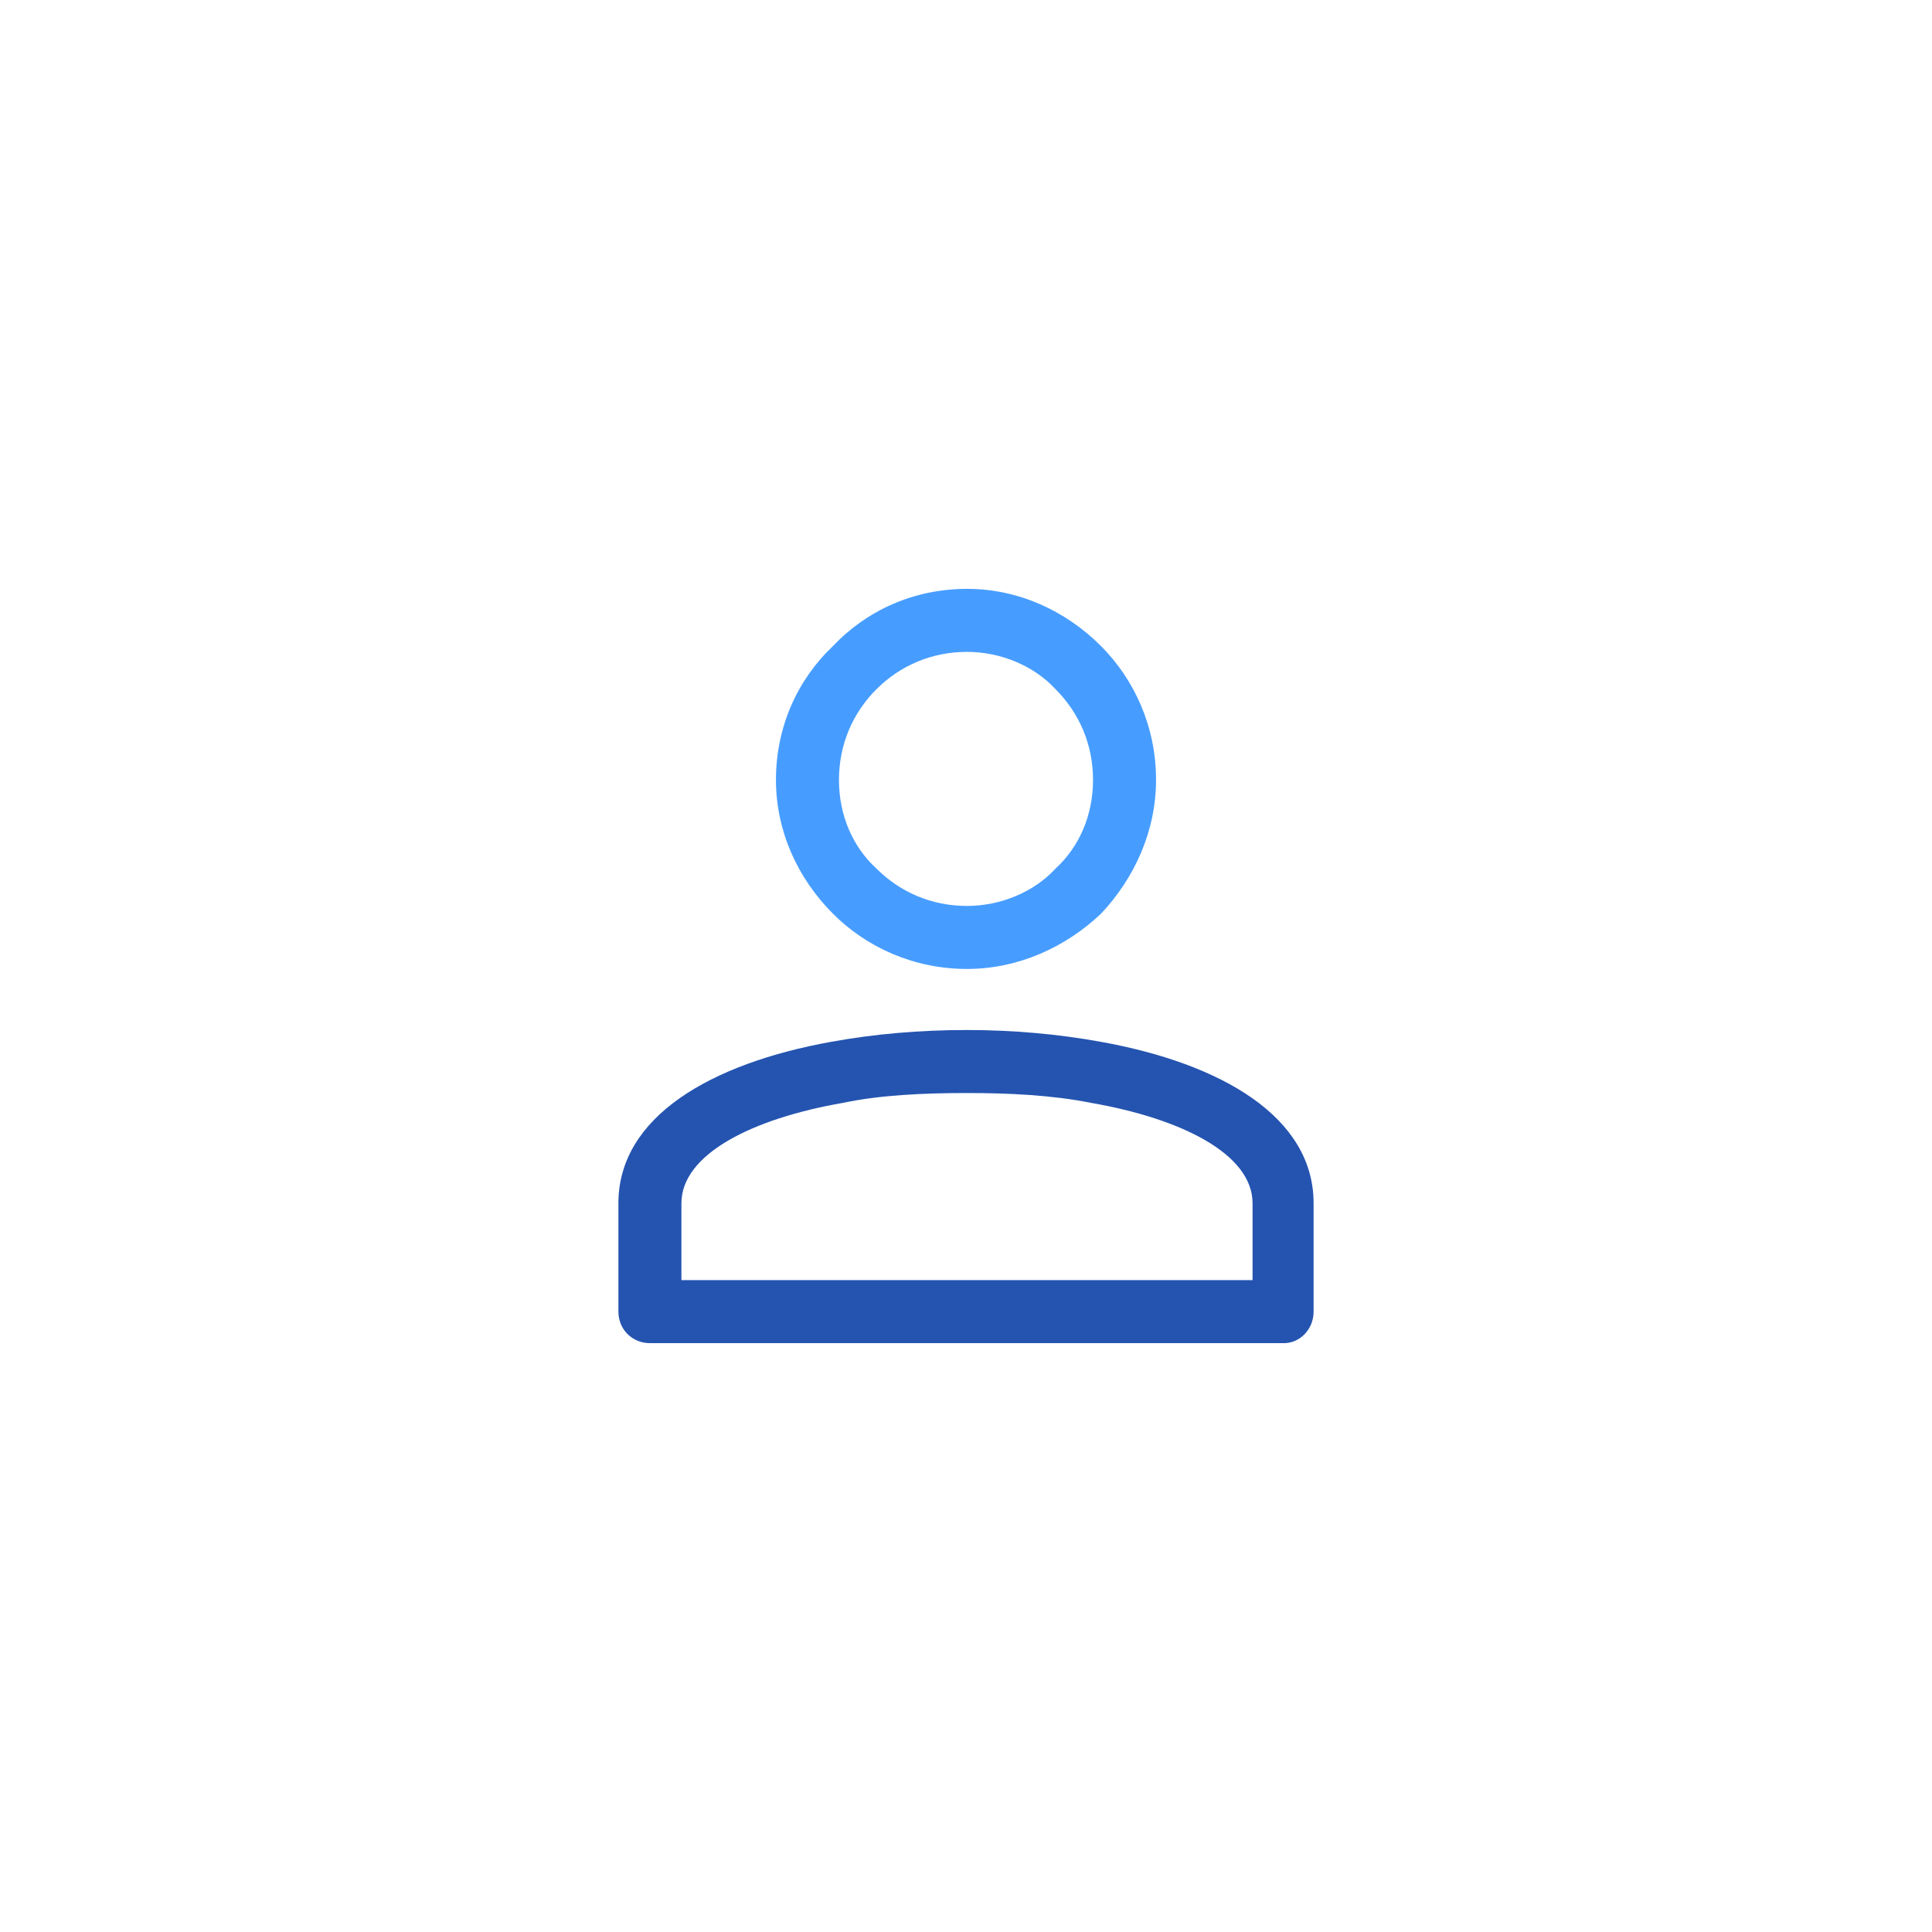
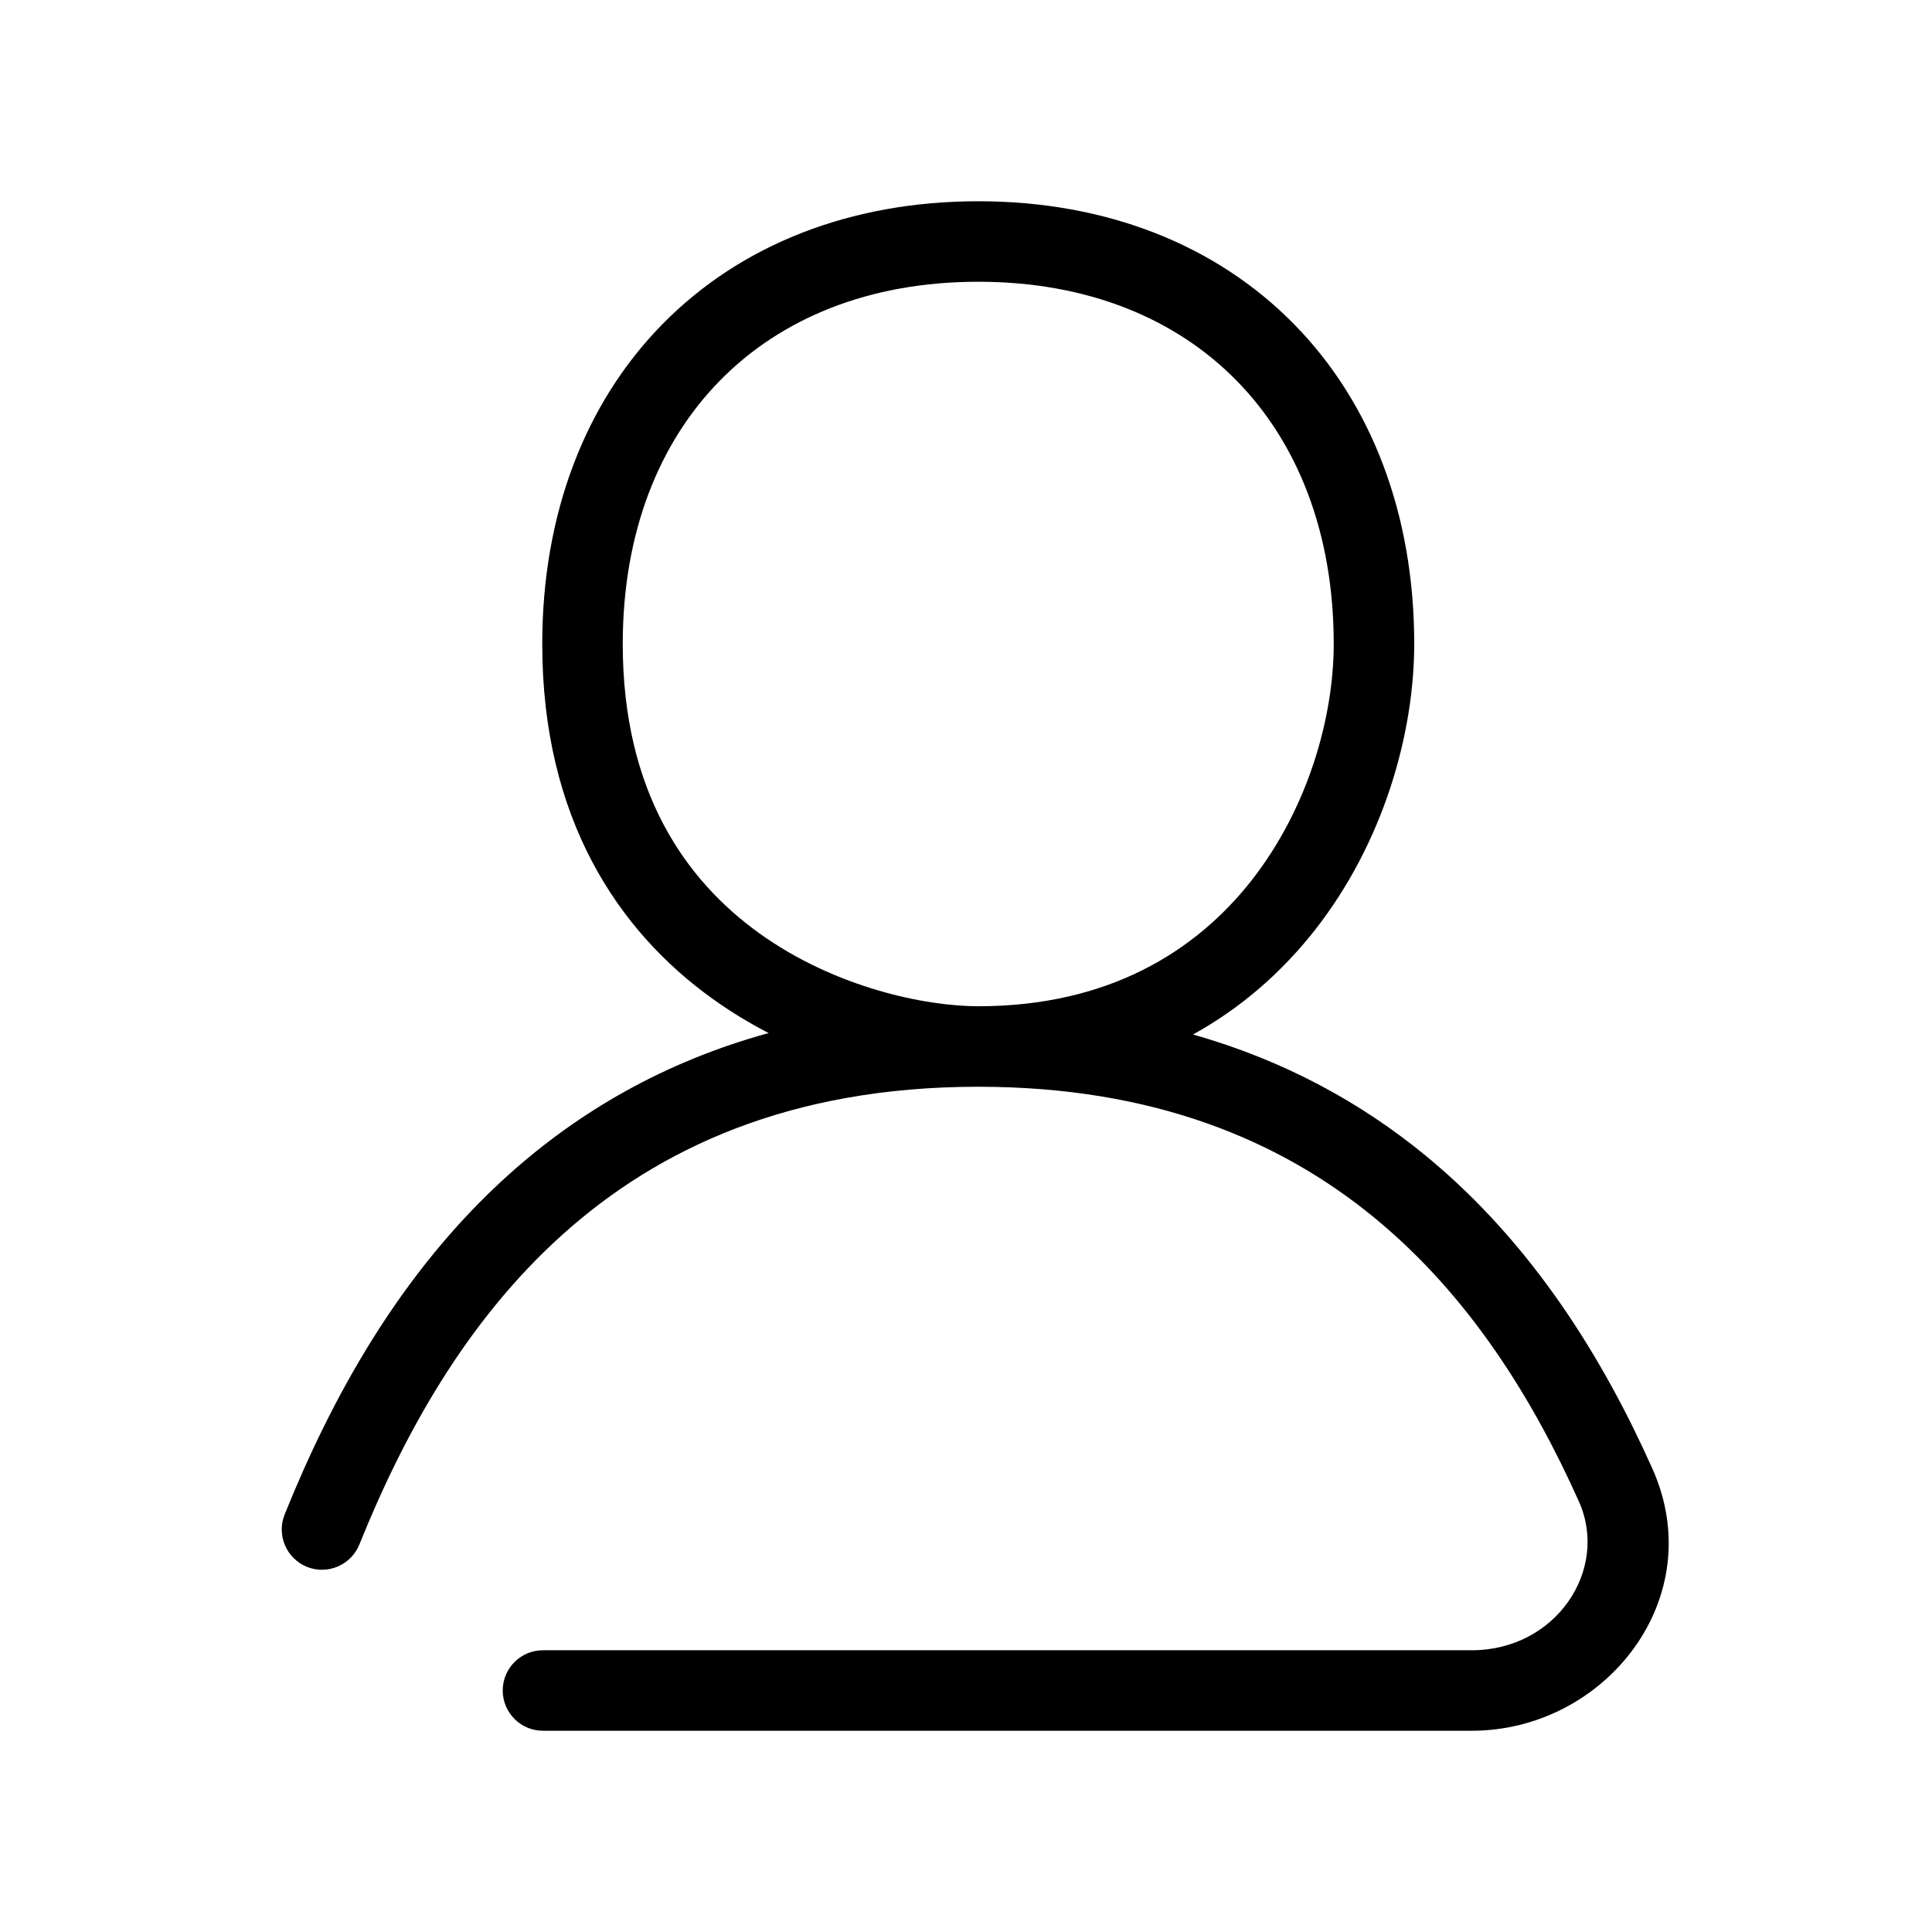
- <svg xmlns="http://www.w3.org/2000/svg" width="800px" height="800px" viewBox="0 0 9.81 9.81" style="shape-rendering:geometricPrecision; text-rendering:geometricPrecision; image-rendering:optimizeQuality; fill-rule:evenodd; clip-rule:evenodd" version="1.1" xml:space="preserve">
-   <defs>
-     <style type="text/css">
-    
-     .fil0 {fill:none}
-     .fil2 {fill:#2554B0;fill-rule:nonzero}
-     .fil1 {fill:#479DFF;fill-rule:nonzero}
-    
-   </style>
-   </defs>
-   <g id="Layer_x0020_1">
-     <rect class="fil0" height="9.81" width="9.81" />
-     <path class="fil1" d="M4.91 4.92c-0.27,0 -0.51,-0.11 -0.68,-0.28l0 0c-0.18,-0.18 -0.29,-0.42 -0.29,-0.68 0,-0.27 0.11,-0.51 0.29,-0.68l0 0c0.17,-0.18 0.41,-0.29 0.68,-0.29 0.26,0 0.5,0.11 0.68,0.29l0 0c0.17,0.17 0.28,0.41 0.28,0.68 0,0.26 -0.11,0.5 -0.28,0.68l0 0c-0.18,0.17 -0.42,0.28 -0.68,0.28zm-0.46 -0.51c0.12,0.12 0.28,0.19 0.46,0.19 0.17,0 0.34,-0.07 0.45,-0.19 0.12,-0.11 0.19,-0.27 0.19,-0.45 0,-0.18 -0.07,-0.34 -0.19,-0.46 -0.11,-0.12 -0.28,-0.19 -0.45,-0.19 -0.18,0 -0.34,0.07 -0.46,0.19 -0.12,0.12 -0.19,0.28 -0.19,0.46 0,0.18 0.07,0.34 0.19,0.45z" />
-     <path class="fil2" d="M4.91 6.82l-1.61 0c-0.09,0 -0.16,-0.07 -0.16,-0.16l0 -0.55c0,-0.44 0.47,-0.71 1.08,-0.82 0.22,-0.04 0.45,-0.06 0.69,-0.06 0.23,0 0.46,0.02 0.68,0.06 0.61,0.11 1.08,0.38 1.08,0.82l0 0.55c0,0.09 -0.07,0.16 -0.15,0.16l-1.61 0zm-1.45 -0.32l2.9 0 0 -0.39c0,-0.25 -0.36,-0.43 -0.82,-0.51 -0.2,-0.04 -0.42,-0.05 -0.63,-0.05 -0.22,0 -0.44,0.01 -0.63,0.05 -0.46,0.08 -0.82,0.26 -0.82,0.51l0 0.39z" />
-   </g>
+ <svg xmlns="http://www.w3.org/2000/svg" width="800px" height="800px" viewBox="0 0 24 24" fill="none">
+   <path fill-rule="evenodd" clip-rule="evenodd" d="M16.072 4.024C15.106 3.042 13.743 2.5 12.152 2.5C10.561 2.5 9.198 3.042 8.232 4.024C7.266 5.006 6.736 6.389 6.736 8C6.736 10.169 7.681 11.567 8.85 12.406C9.077 12.569 9.312 12.711 9.548 12.833C8.242 13.192 7.182 13.817 6.318 14.593C4.953 15.82 4.106 17.399 3.536 18.813C3.433 19.069 3.557 19.36 3.813 19.464C4.069 19.567 4.36 19.443 4.464 19.187C5.006 17.841 5.781 16.42 6.987 15.337C8.18 14.265 9.82 13.5 12.152 13.5C14.332 13.5 15.906 14.168 17.074 15.128C18.252 16.095 19.045 17.382 19.614 18.653C19.993 19.502 19.327 20.5 18.283 20.5H6.745C6.469 20.5 6.245 20.724 6.245 21C6.245 21.276 6.469 21.5 6.745 21.5H18.283C19.935 21.5 21.248 19.859 20.527 18.245C19.923 16.895 19.05 15.457 17.709 14.355C16.912 13.701 15.96 13.174 14.82 12.851C15.43 12.514 15.931 12.066 16.33 11.559C17.193 10.462 17.568 9.1 17.568 8C17.568 6.389 17.038 5.006 16.072 4.024ZM15.359 4.726C16.114 5.494 16.568 6.611 16.568 8C16.568 8.9 16.254 10.038 15.544 10.941C14.848 11.826 13.761 12.5 12.152 12.5C11.501 12.5 10.379 12.273 9.433 11.594C8.513 10.933 7.736 9.831 7.736 8C7.736 6.611 8.19 5.494 8.945 4.726C9.699 3.958 10.793 3.5 12.152 3.5C13.511 3.5 14.605 3.958 15.359 4.726Z" fill="#000000" />
</svg>
